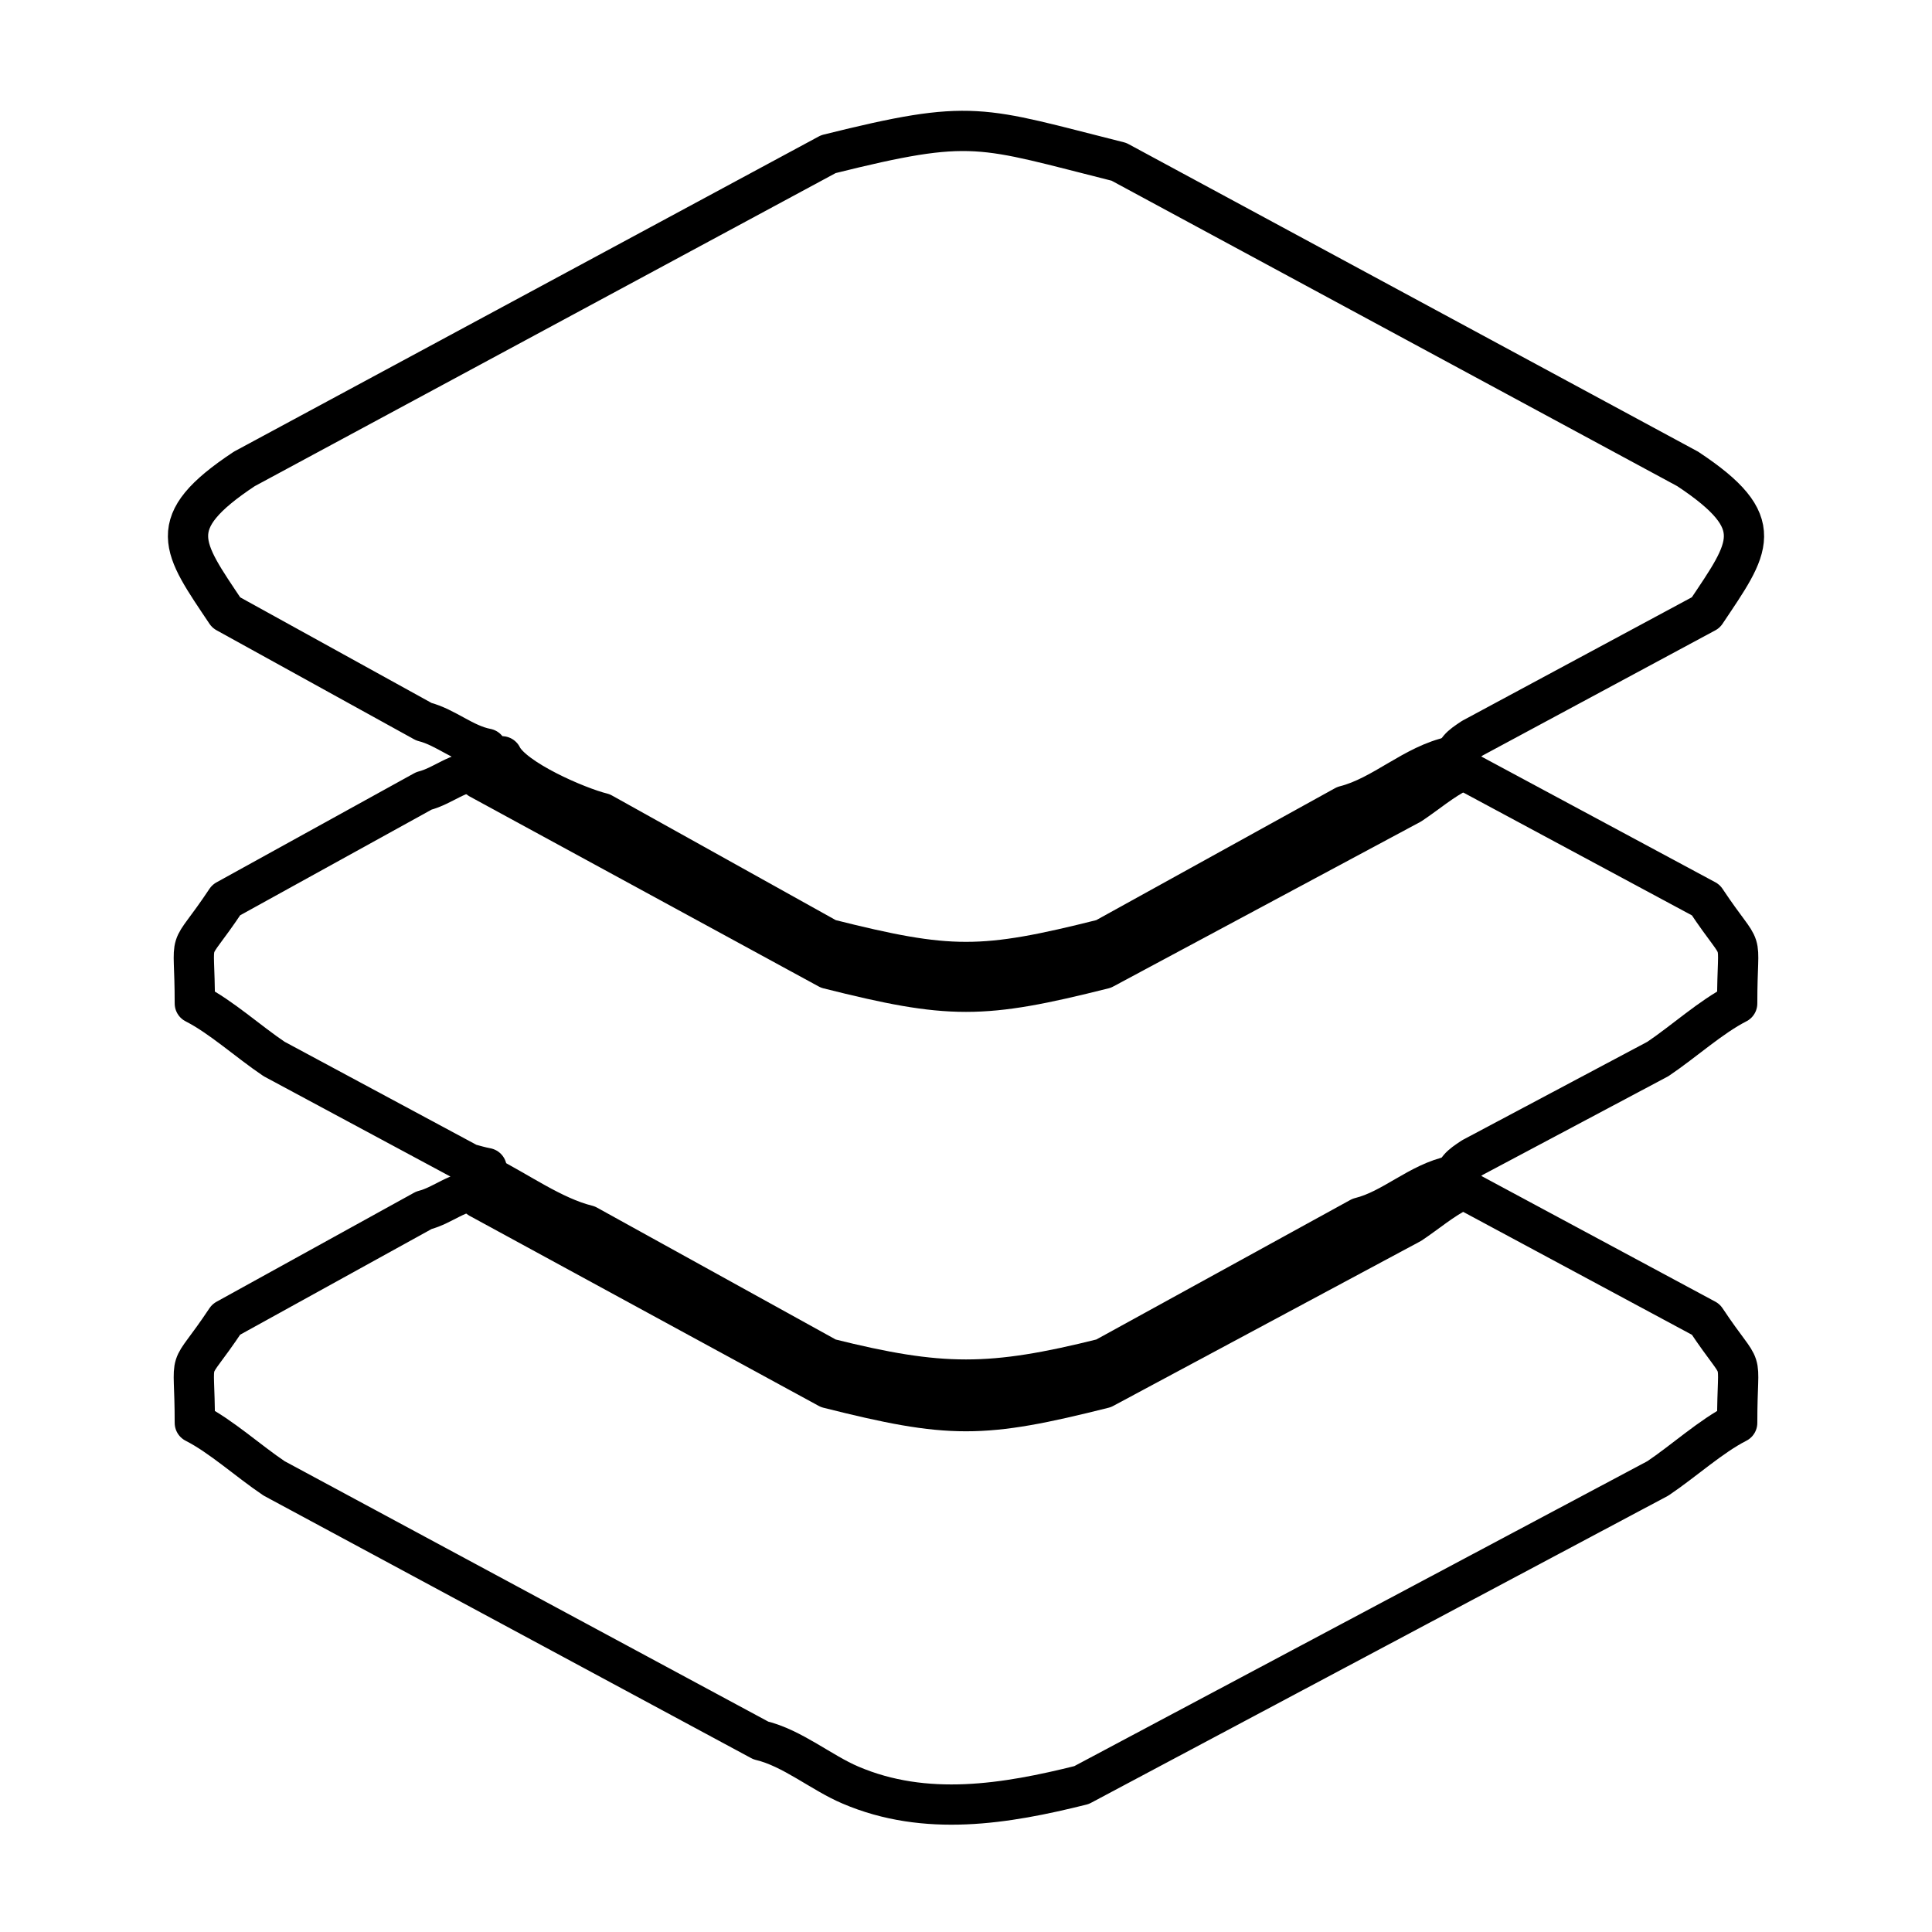
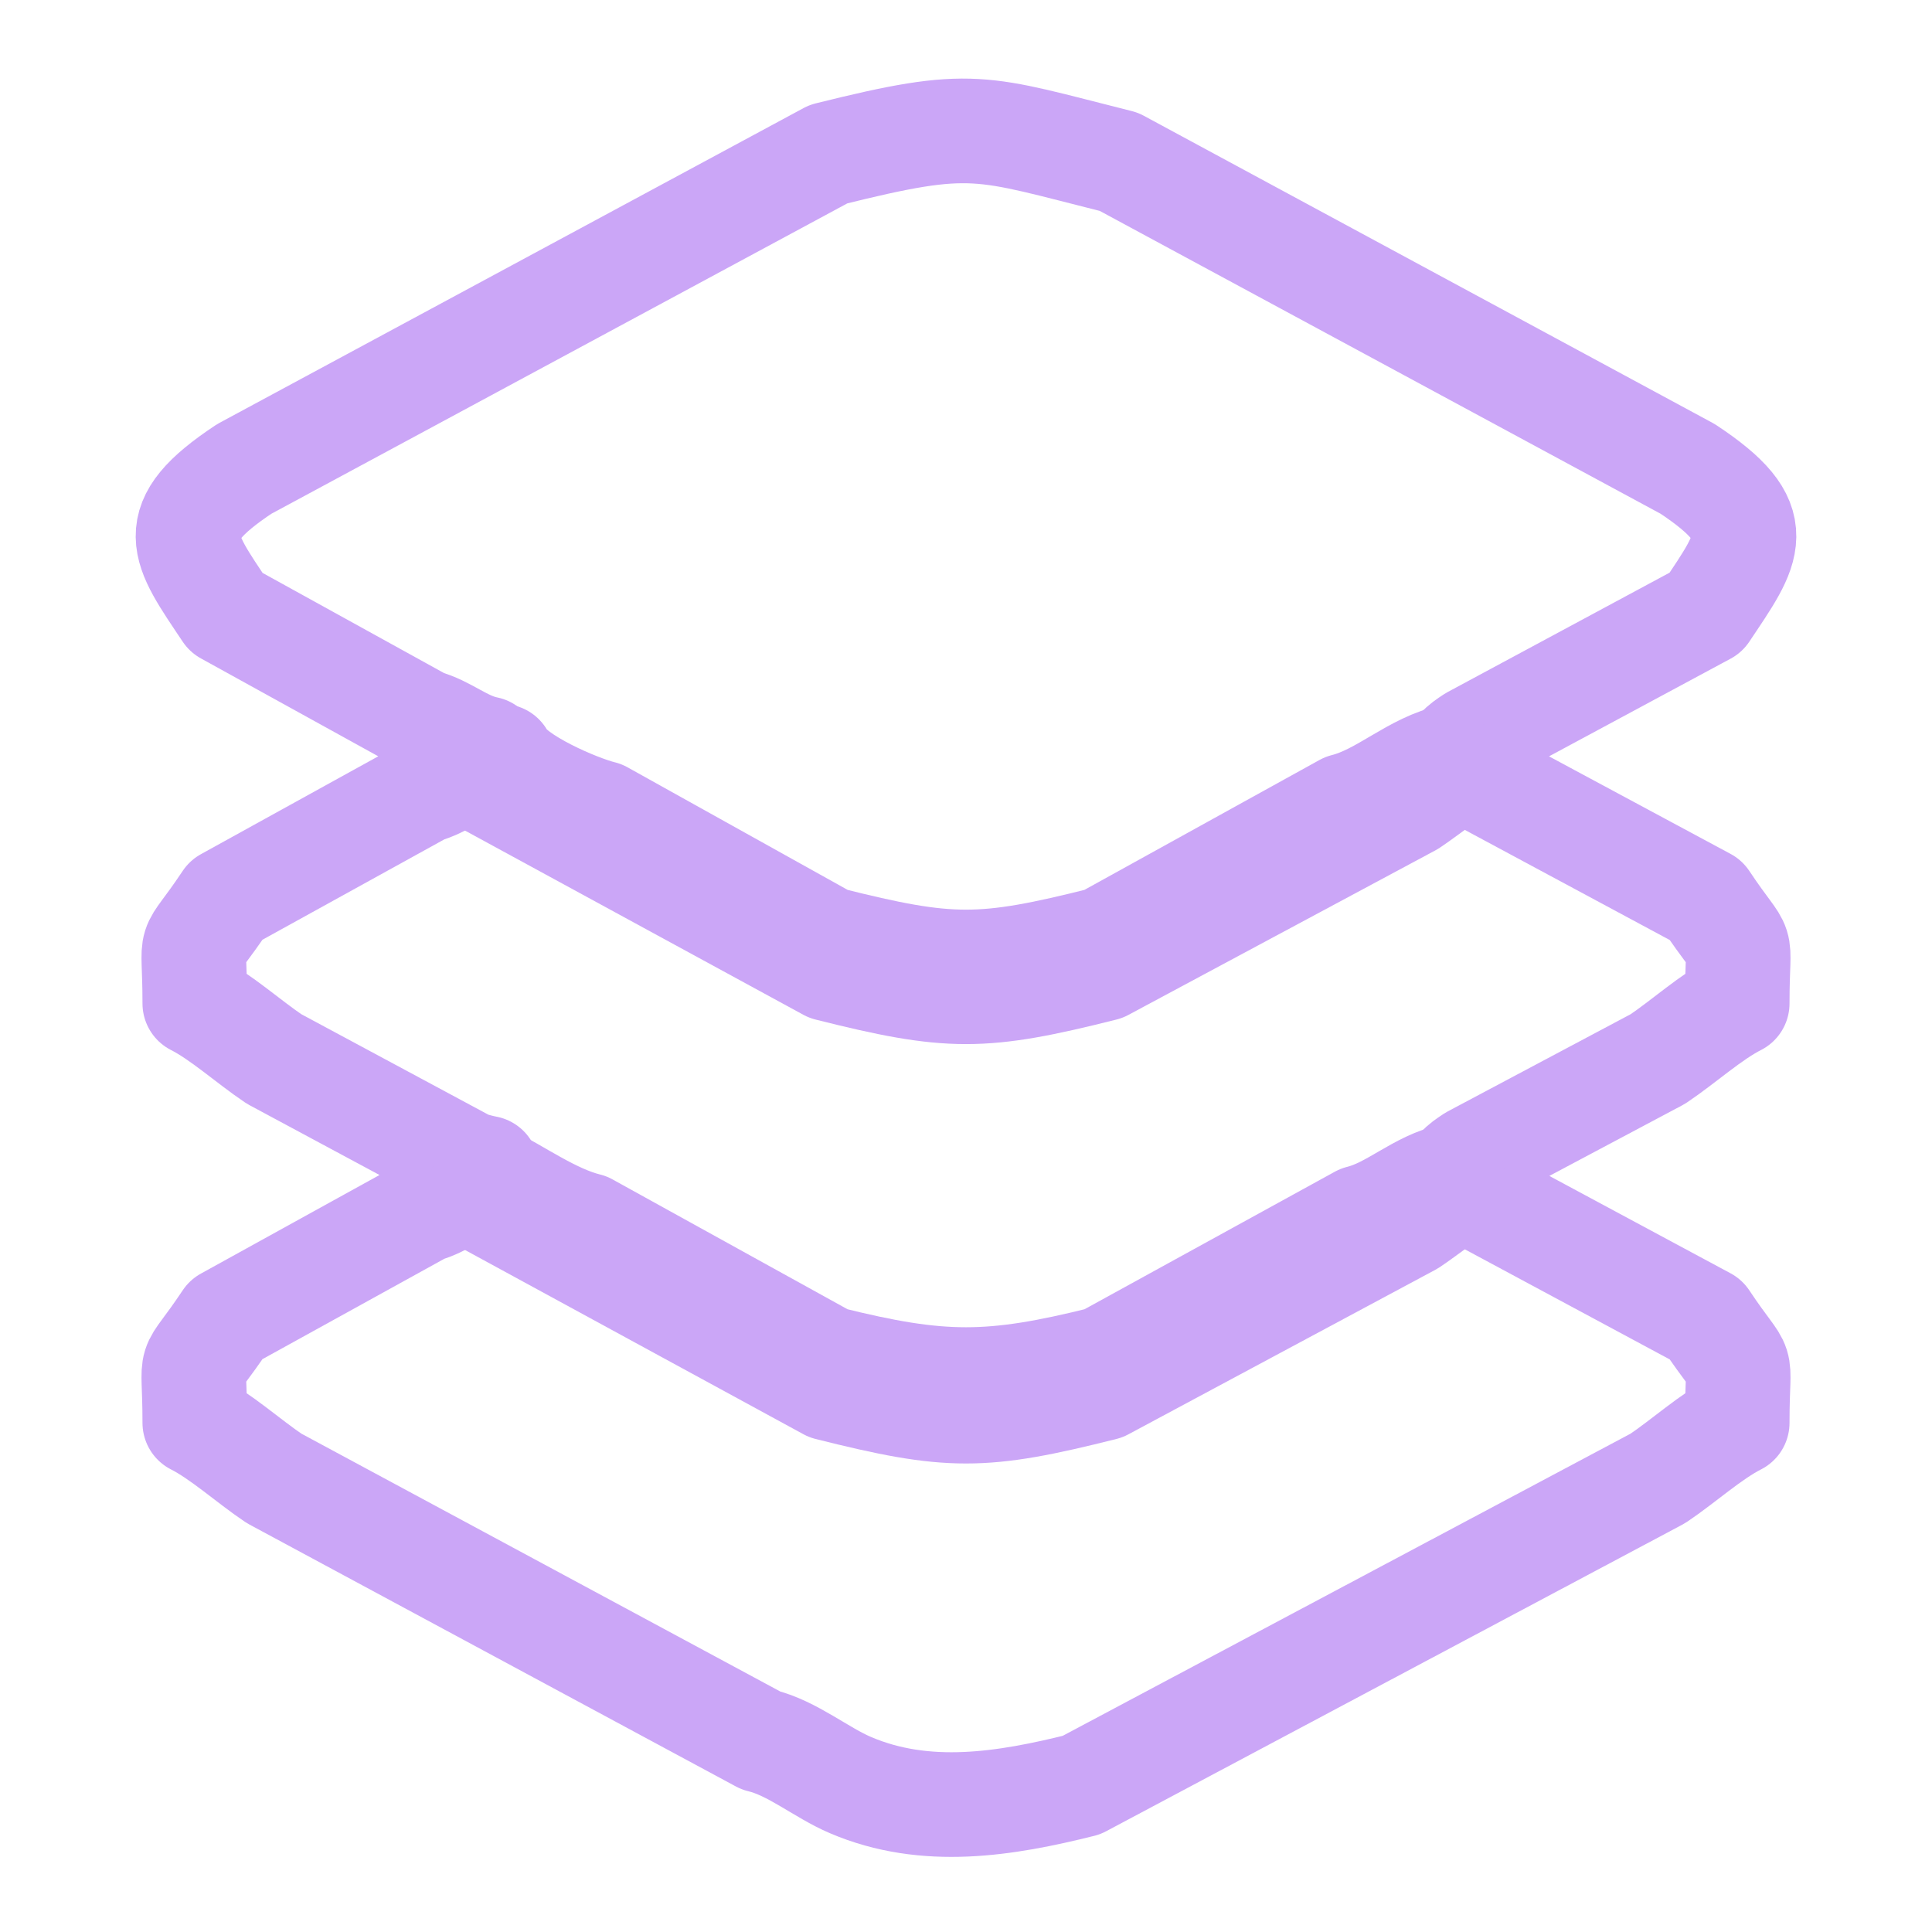
- <svg xmlns="http://www.w3.org/2000/svg" width="1em" height="1em" viewBox="0 0 48 48">
-   <g fill="none" stroke="currentColor" stroke-linecap="round" stroke-linejoin="round">
+ <svg xmlns="http://www.w3.org/2000/svg" stroke-width="2.6" width="1em" height="1em" viewBox="0 0 48 48">
+   <g fill="none" stroke="#cba6f7" stroke-linecap="round" stroke-linejoin="round">
    <path d="M12.09 18.60 C12.05 18.83 12.01 18.96 11.91 19.16 C11.36 19.16 11.03 19.52 10.53 19.65 L5.62 22.36 C4.60 23.89 4.84 23.03 4.84 24.93 C5.49 25.26 6.17 25.88 6.81 26.31 L11.65 28.91 C11.80 28.95 11.93 28.99 12.09 29.02 C12.05 29.24 12.01 29.38 11.91 29.58 C11.36 29.58 11.03 29.94 10.53 30.07 L5.62 32.78 C4.60 34.31 4.84 33.45 4.84 35.35 C5.49 35.68 6.17 36.30 6.81 36.73 L18.90 43.24 C19.69 43.43 20.40 44.04 21.13 44.35 C23.00 45.15 24.99 44.82 26.87 44.35 L41.19 36.73 C41.83 36.30 42.51 35.68 43.16 35.35 C43.16 33.45 43.40 34.31 42.38 32.78 L36.09 29.40 C36.16 29.04 36.28 28.96 36.58 28.76 L41.19 26.31 C41.83 25.88 42.51 25.26 43.16 24.93 C43.16 23.03 43.40 23.89 42.38 22.36 L36.09 18.98 C36.16 18.62 36.28 18.54 36.58 18.34 L42.38 15.22 C43.47 13.59 43.97 13.00 41.93 11.65 L27.80 4.02 C24.33 3.15 24.19 2.93 20.58 3.83 L6.07 11.65 C4.03 13.00 4.53 13.59 5.62 15.22 L10.53 17.93 C11.08 18.07 11.52 18.49 12.09 18.60 Z" />
    <path d="M36.09 18.79 C35.12 18.99 34.36 19.78 33.41 20.02 L27.42 23.33 C24.40 24.09 23.60 24.09 20.58 23.33 L14.96 20.20 C14.35 20.05 12.75 19.36 12.47 18.79 C12.34 18.79 12.22 18.79 12.09 18.79" />
    <path d="M11.91 29.58 C11.91 29.64 11.91 29.71 11.91 29.77 L20.58 34.49 C23.60 35.25 24.40 35.25 27.42 34.49 L35.05 30.40 C35.47 30.12 35.82 29.81 36.28 29.58" />
    <path d="M11.91 19.16 C11.91 19.22 11.91 19.29 11.91 19.35 L20.58 24.07 C23.60 24.83 24.40 24.83 27.42 24.07 L35.05 19.98 C35.47 19.70 35.82 19.39 36.28 19.16" />
    <path d="M36.09 29.21 C35.25 29.38 34.60 30.05 33.79 30.25 L27.42 33.75 C24.62 34.45 23.38 34.45 20.58 33.75 L14.59 30.44 C13.74 30.23 12.87 29.60 12.09 29.21" />
  </g>
</svg>
